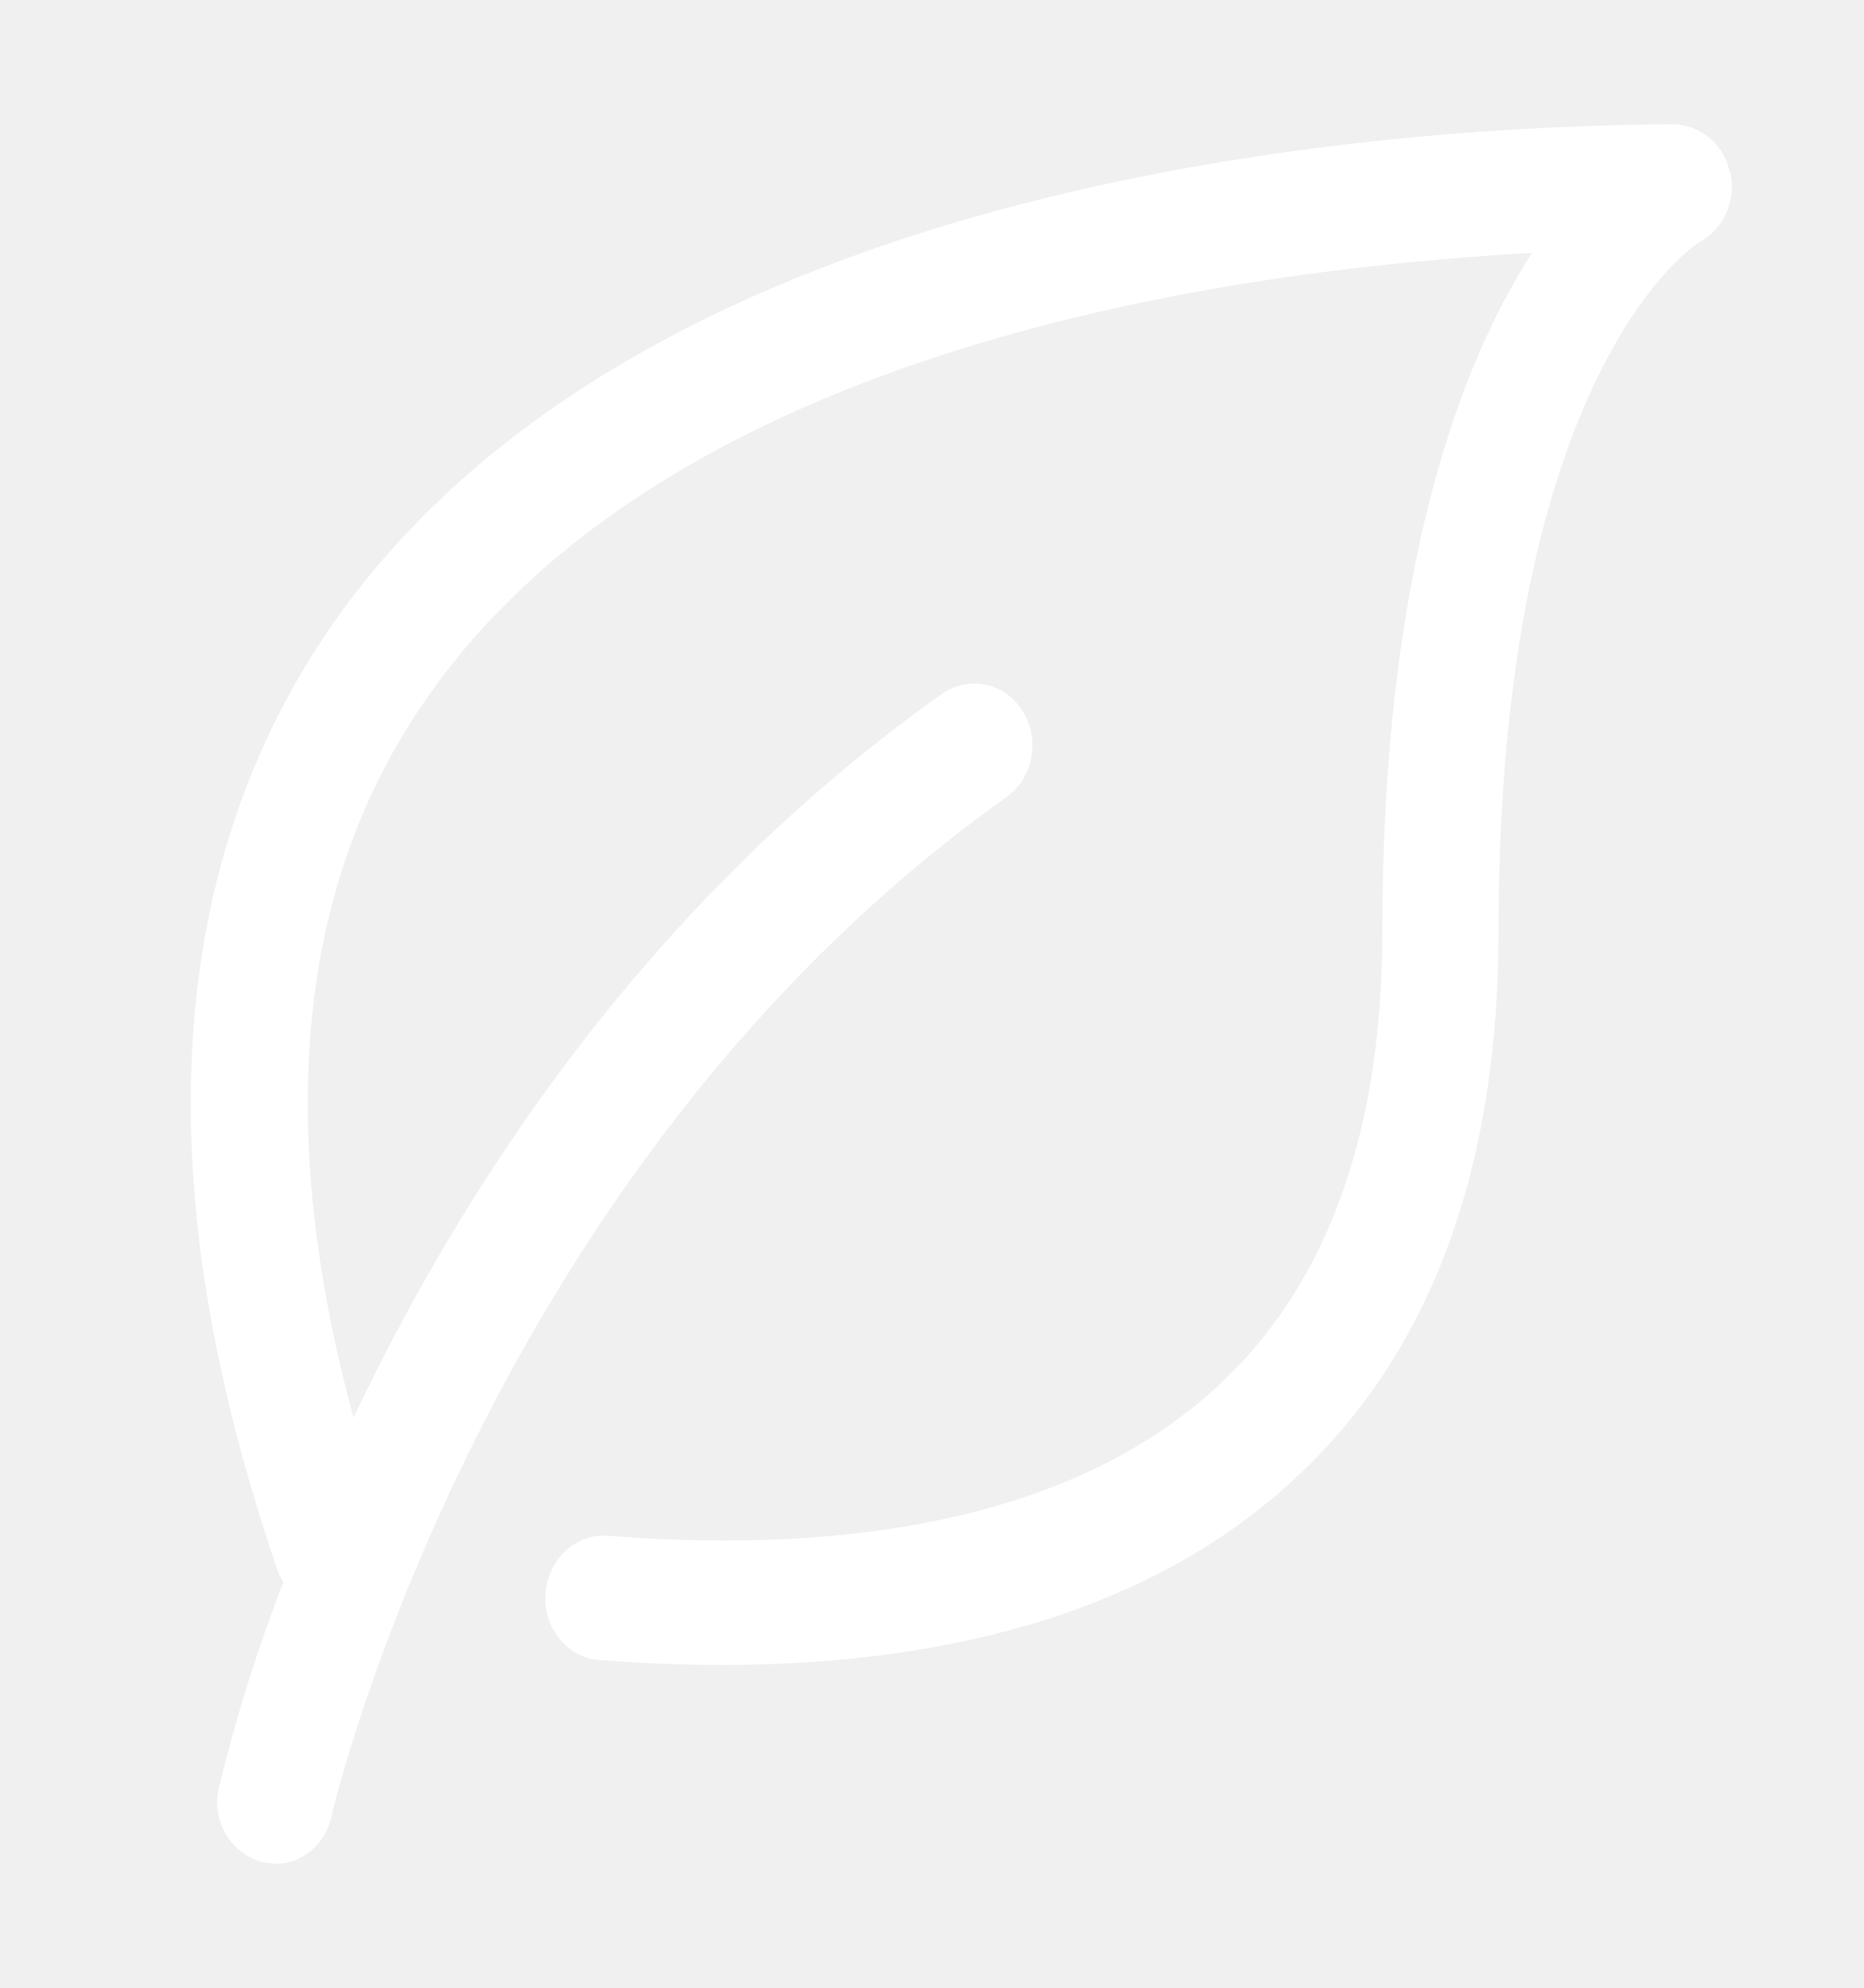
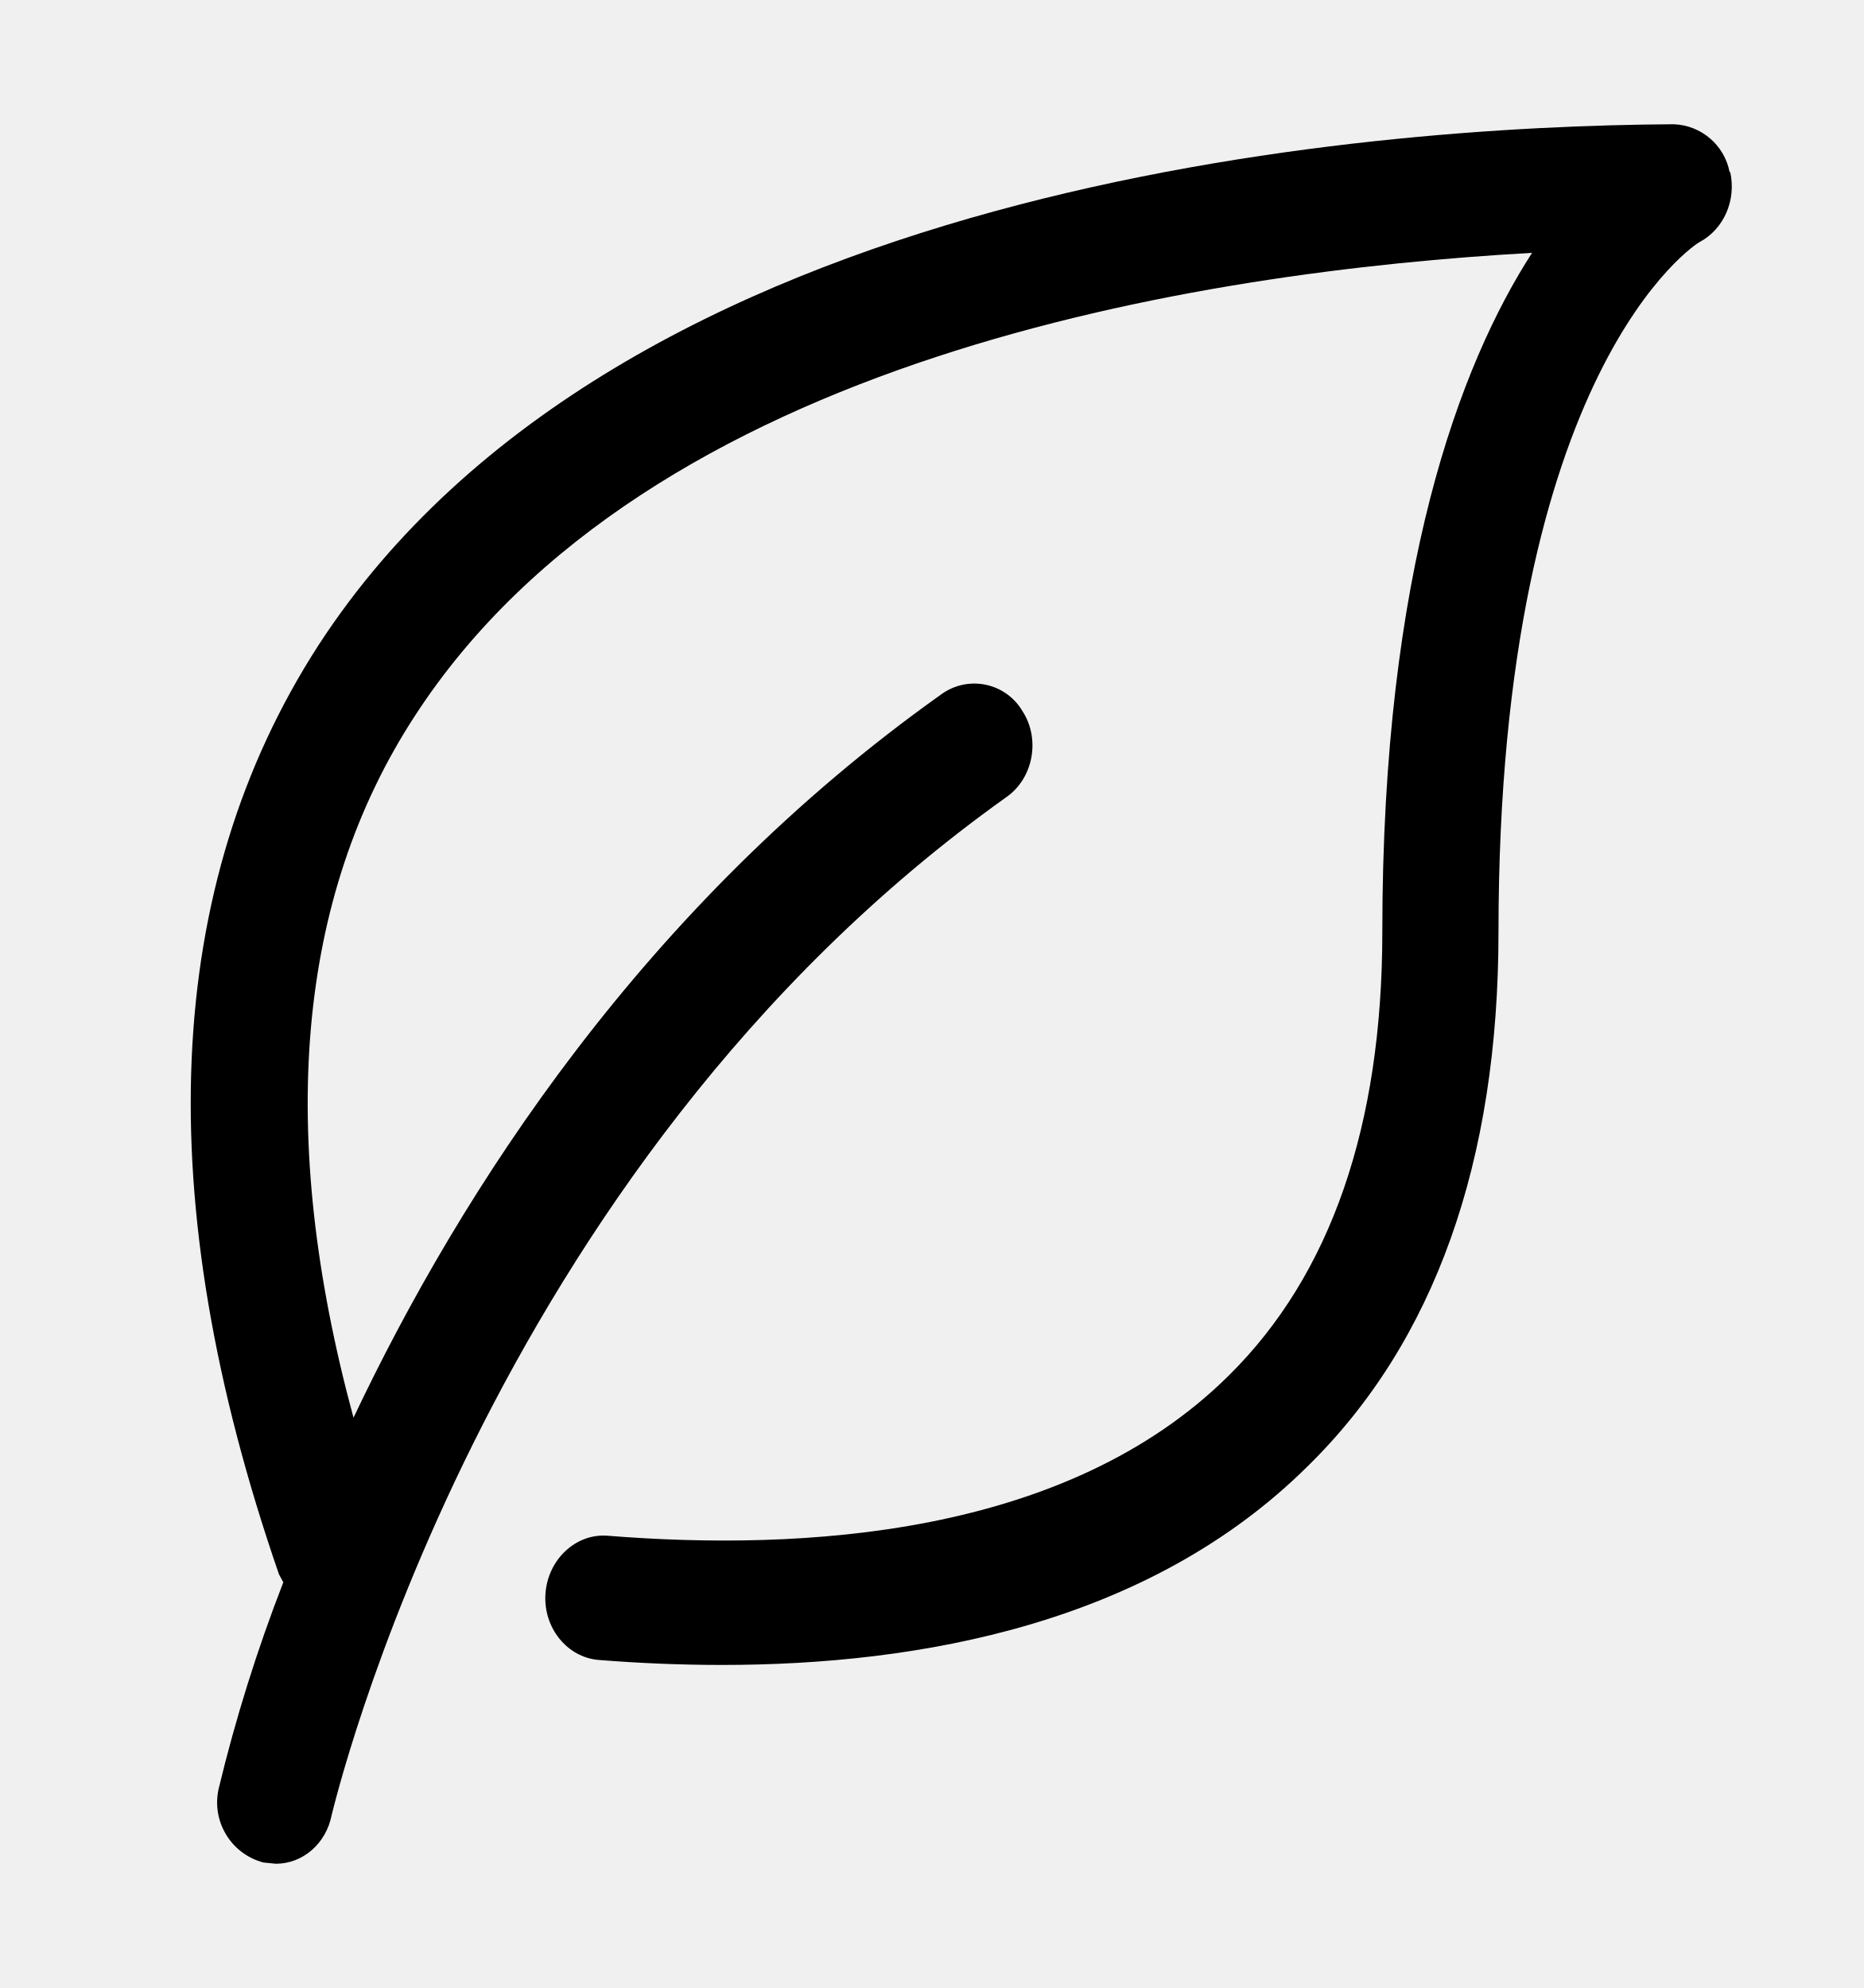
<svg xmlns="http://www.w3.org/2000/svg" viewBox="0 0 30 32" fill="none">
  <g clip-path="url(#a)">
-     <path d="M27.84 2.77a.95.95 0 0 0-.9-.77h-.01c-4.94.03-16.95.92-21.8 8.38-2.51 3.88-2.73 8.91-.64 14.96l.07.13a25.93 25.93 0 0 0-1.04 3.32 1 1 0 0 0 .72 1.19l.2.02c.43 0 .81-.32.9-.79.03-.1 2.42-10.37 10.86-16.38.43-.3.55-.93.26-1.38a.9.9 0 0 0-1.3-.28c-4.79 3.4-7.74 8-9.47 11.65-1.24-4.57-.92-8.37.99-11.3 3.74-5.76 12.62-7.15 17.98-7.45-1.16 1.8-2.41 5.1-2.41 10.93 0 3.12-.83 5.52-2.47 7.14-2.62 2.6-6.88 2.83-10 2.58-.51-.04-.96.38-1 .93-.04.55.35 1.03.86 1.07.63.05 1.3.08 1.98.08 3.18 0 6.87-.66 9.43-3.2 2.04-2 3.07-4.9 3.07-8.6 0-9.1 3.22-11.1 3.23-11.1.4-.21.6-.68.5-1.13Z" fill="#fff" />
+     <path d="M27.84 2.77a.95.95 0 0 0-.9-.77h-.01c-4.94.03-16.95.92-21.8 8.38-2.51 3.88-2.73 8.91-.64 14.96l.07.13a25.93 25.93 0 0 0-1.04 3.32 1 1 0 0 0 .72 1.19l.2.02c.43 0 .81-.32.9-.79.03-.1 2.42-10.37 10.86-16.38.43-.3.55-.93.26-1.38a.9.9 0 0 0-1.3-.28c-4.79 3.4-7.74 8-9.47 11.65-1.24-4.57-.92-8.37.99-11.3 3.74-5.76 12.62-7.15 17.98-7.45-1.16 1.8-2.41 5.1-2.41 10.93 0 3.12-.83 5.52-2.47 7.14-2.62 2.6-6.88 2.83-10 2.58-.51-.04-.96.38-1 .93-.04.55.35 1.03.86 1.07.63.05 1.3.08 1.98.08 3.18 0 6.87-.66 9.43-3.2 2.04-2 3.07-4.9 3.07-8.6 0-9.1 3.22-11.1 3.23-11.1.4-.21.6-.68.5-1.13Z" fill="currentColor" />
  </g>
  <defs>
    <clipPath id="a">
-       <path fill="#fff" d="M0 0h30v32h-30z" />
+       <path fill="currentColor" d="M0 0h30v32h-30z" />
    </clipPath>
  </defs>
</svg>
